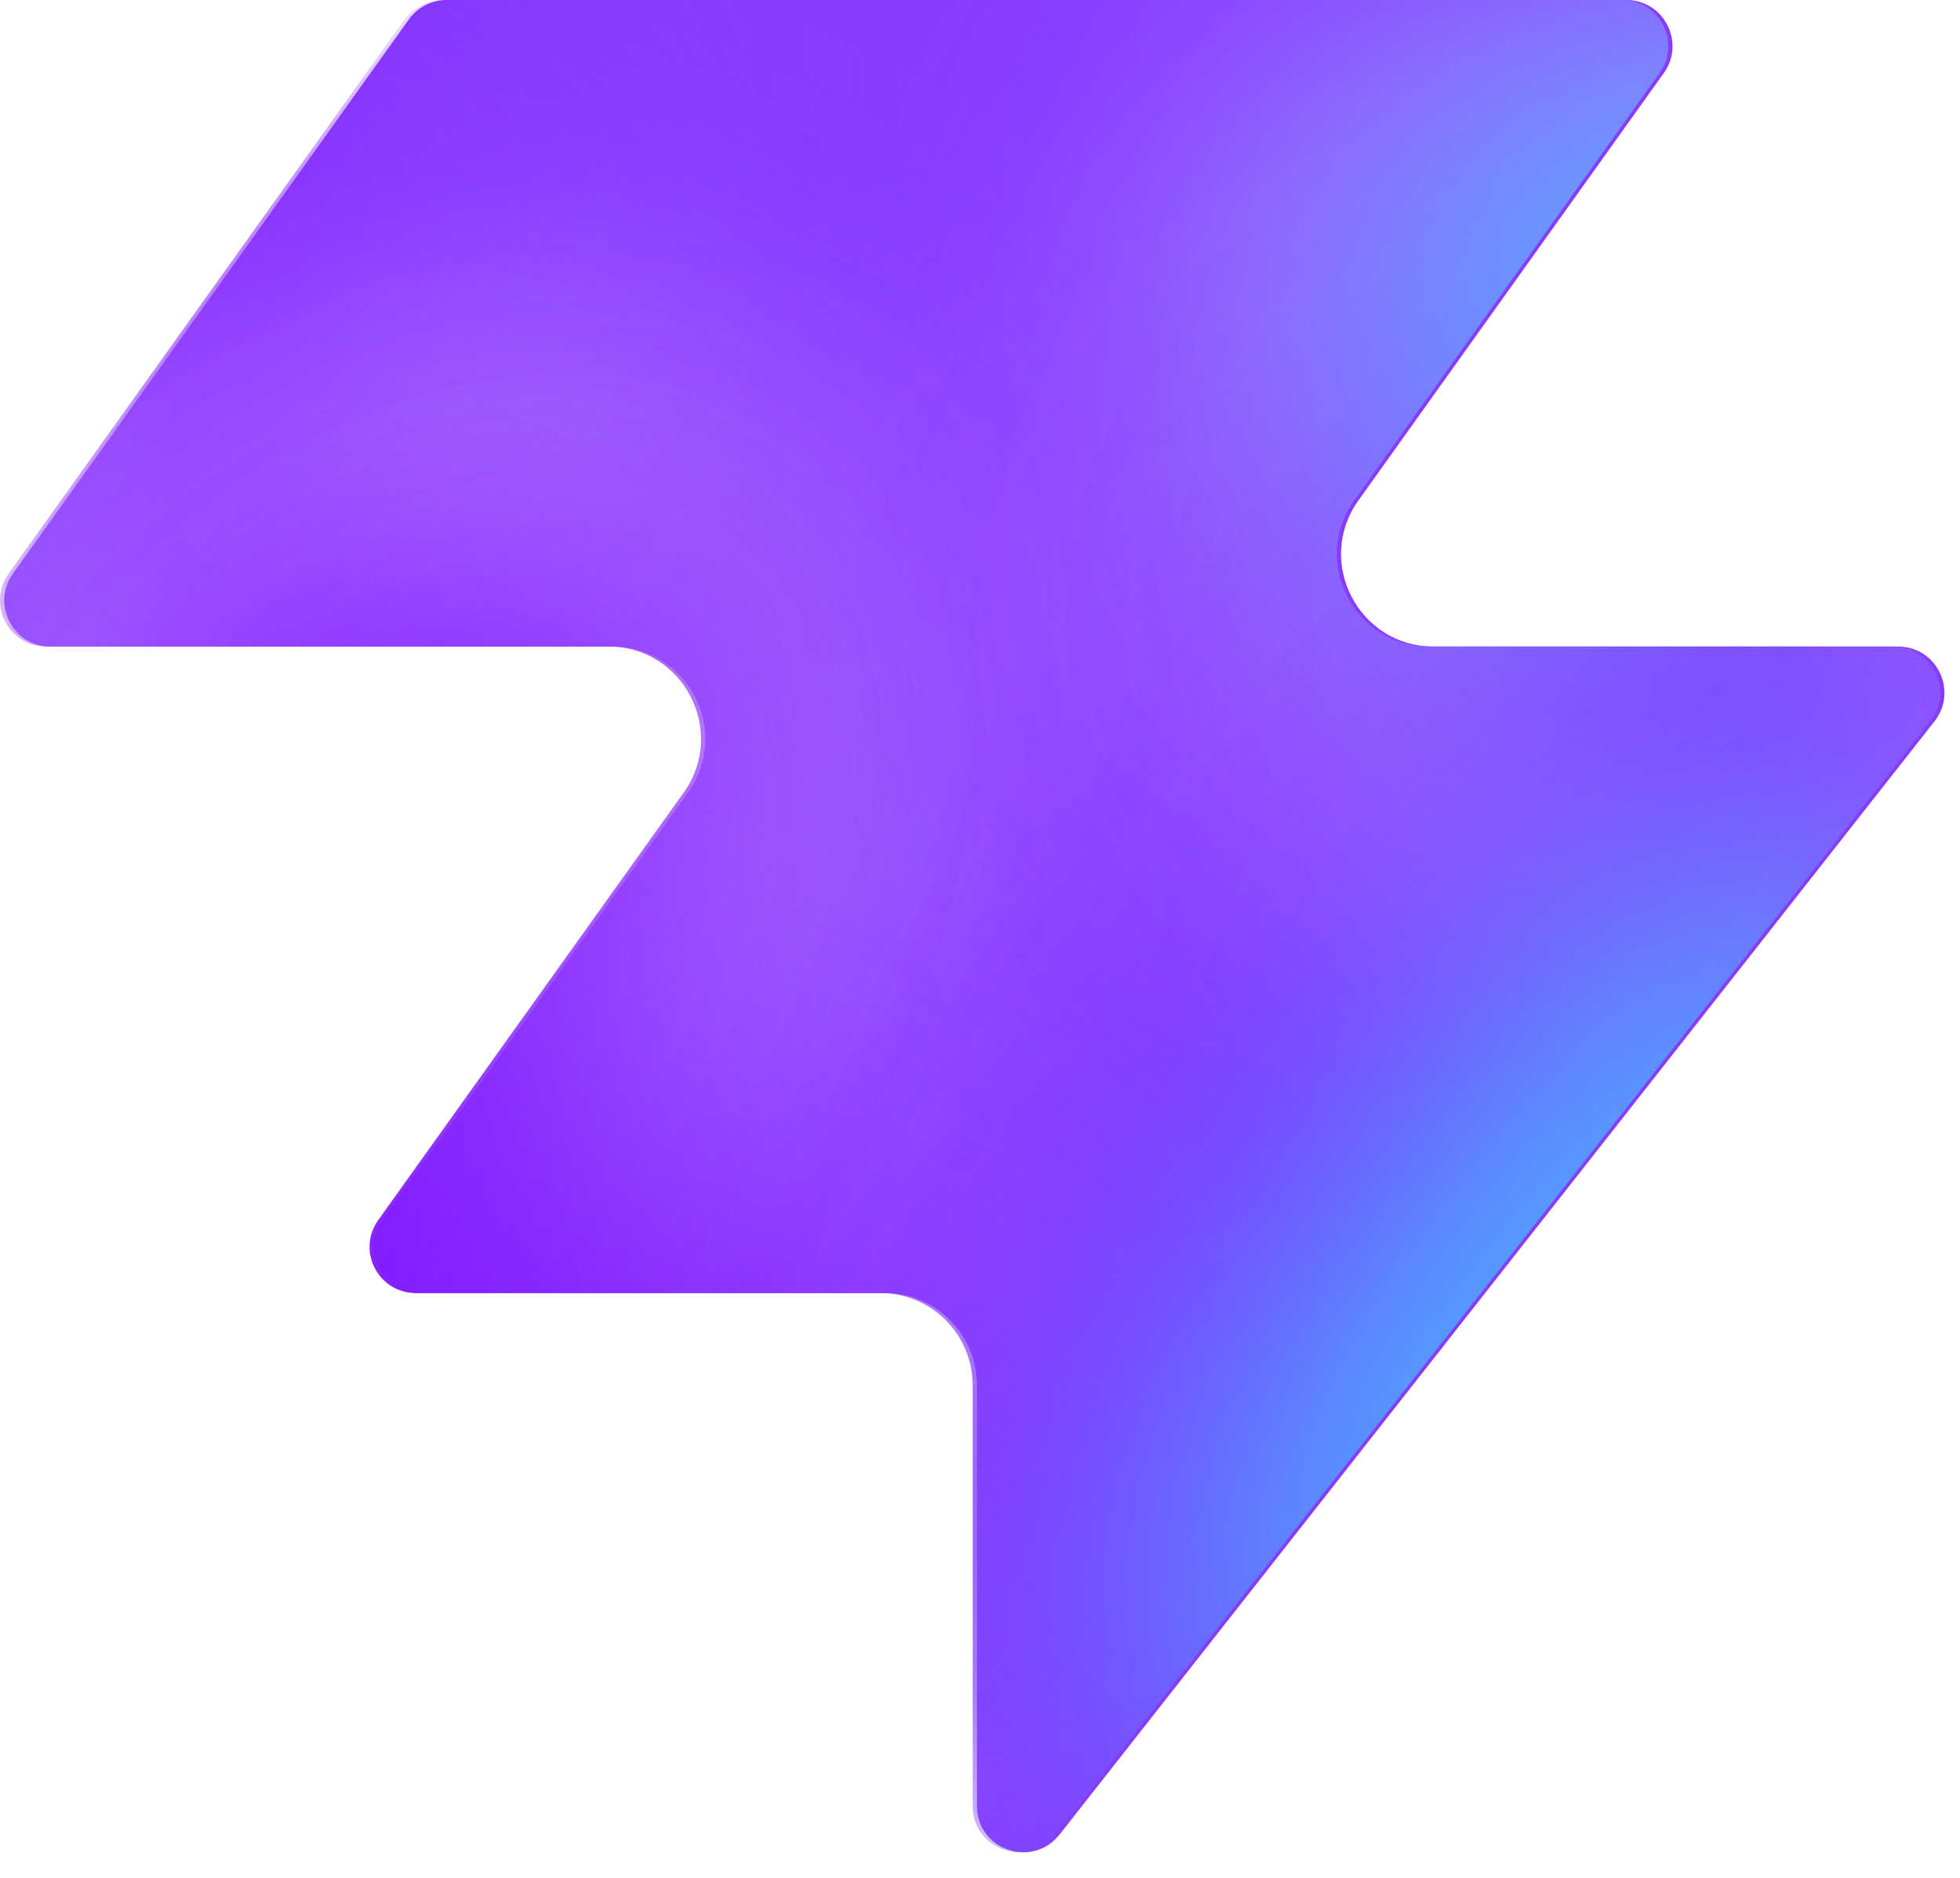
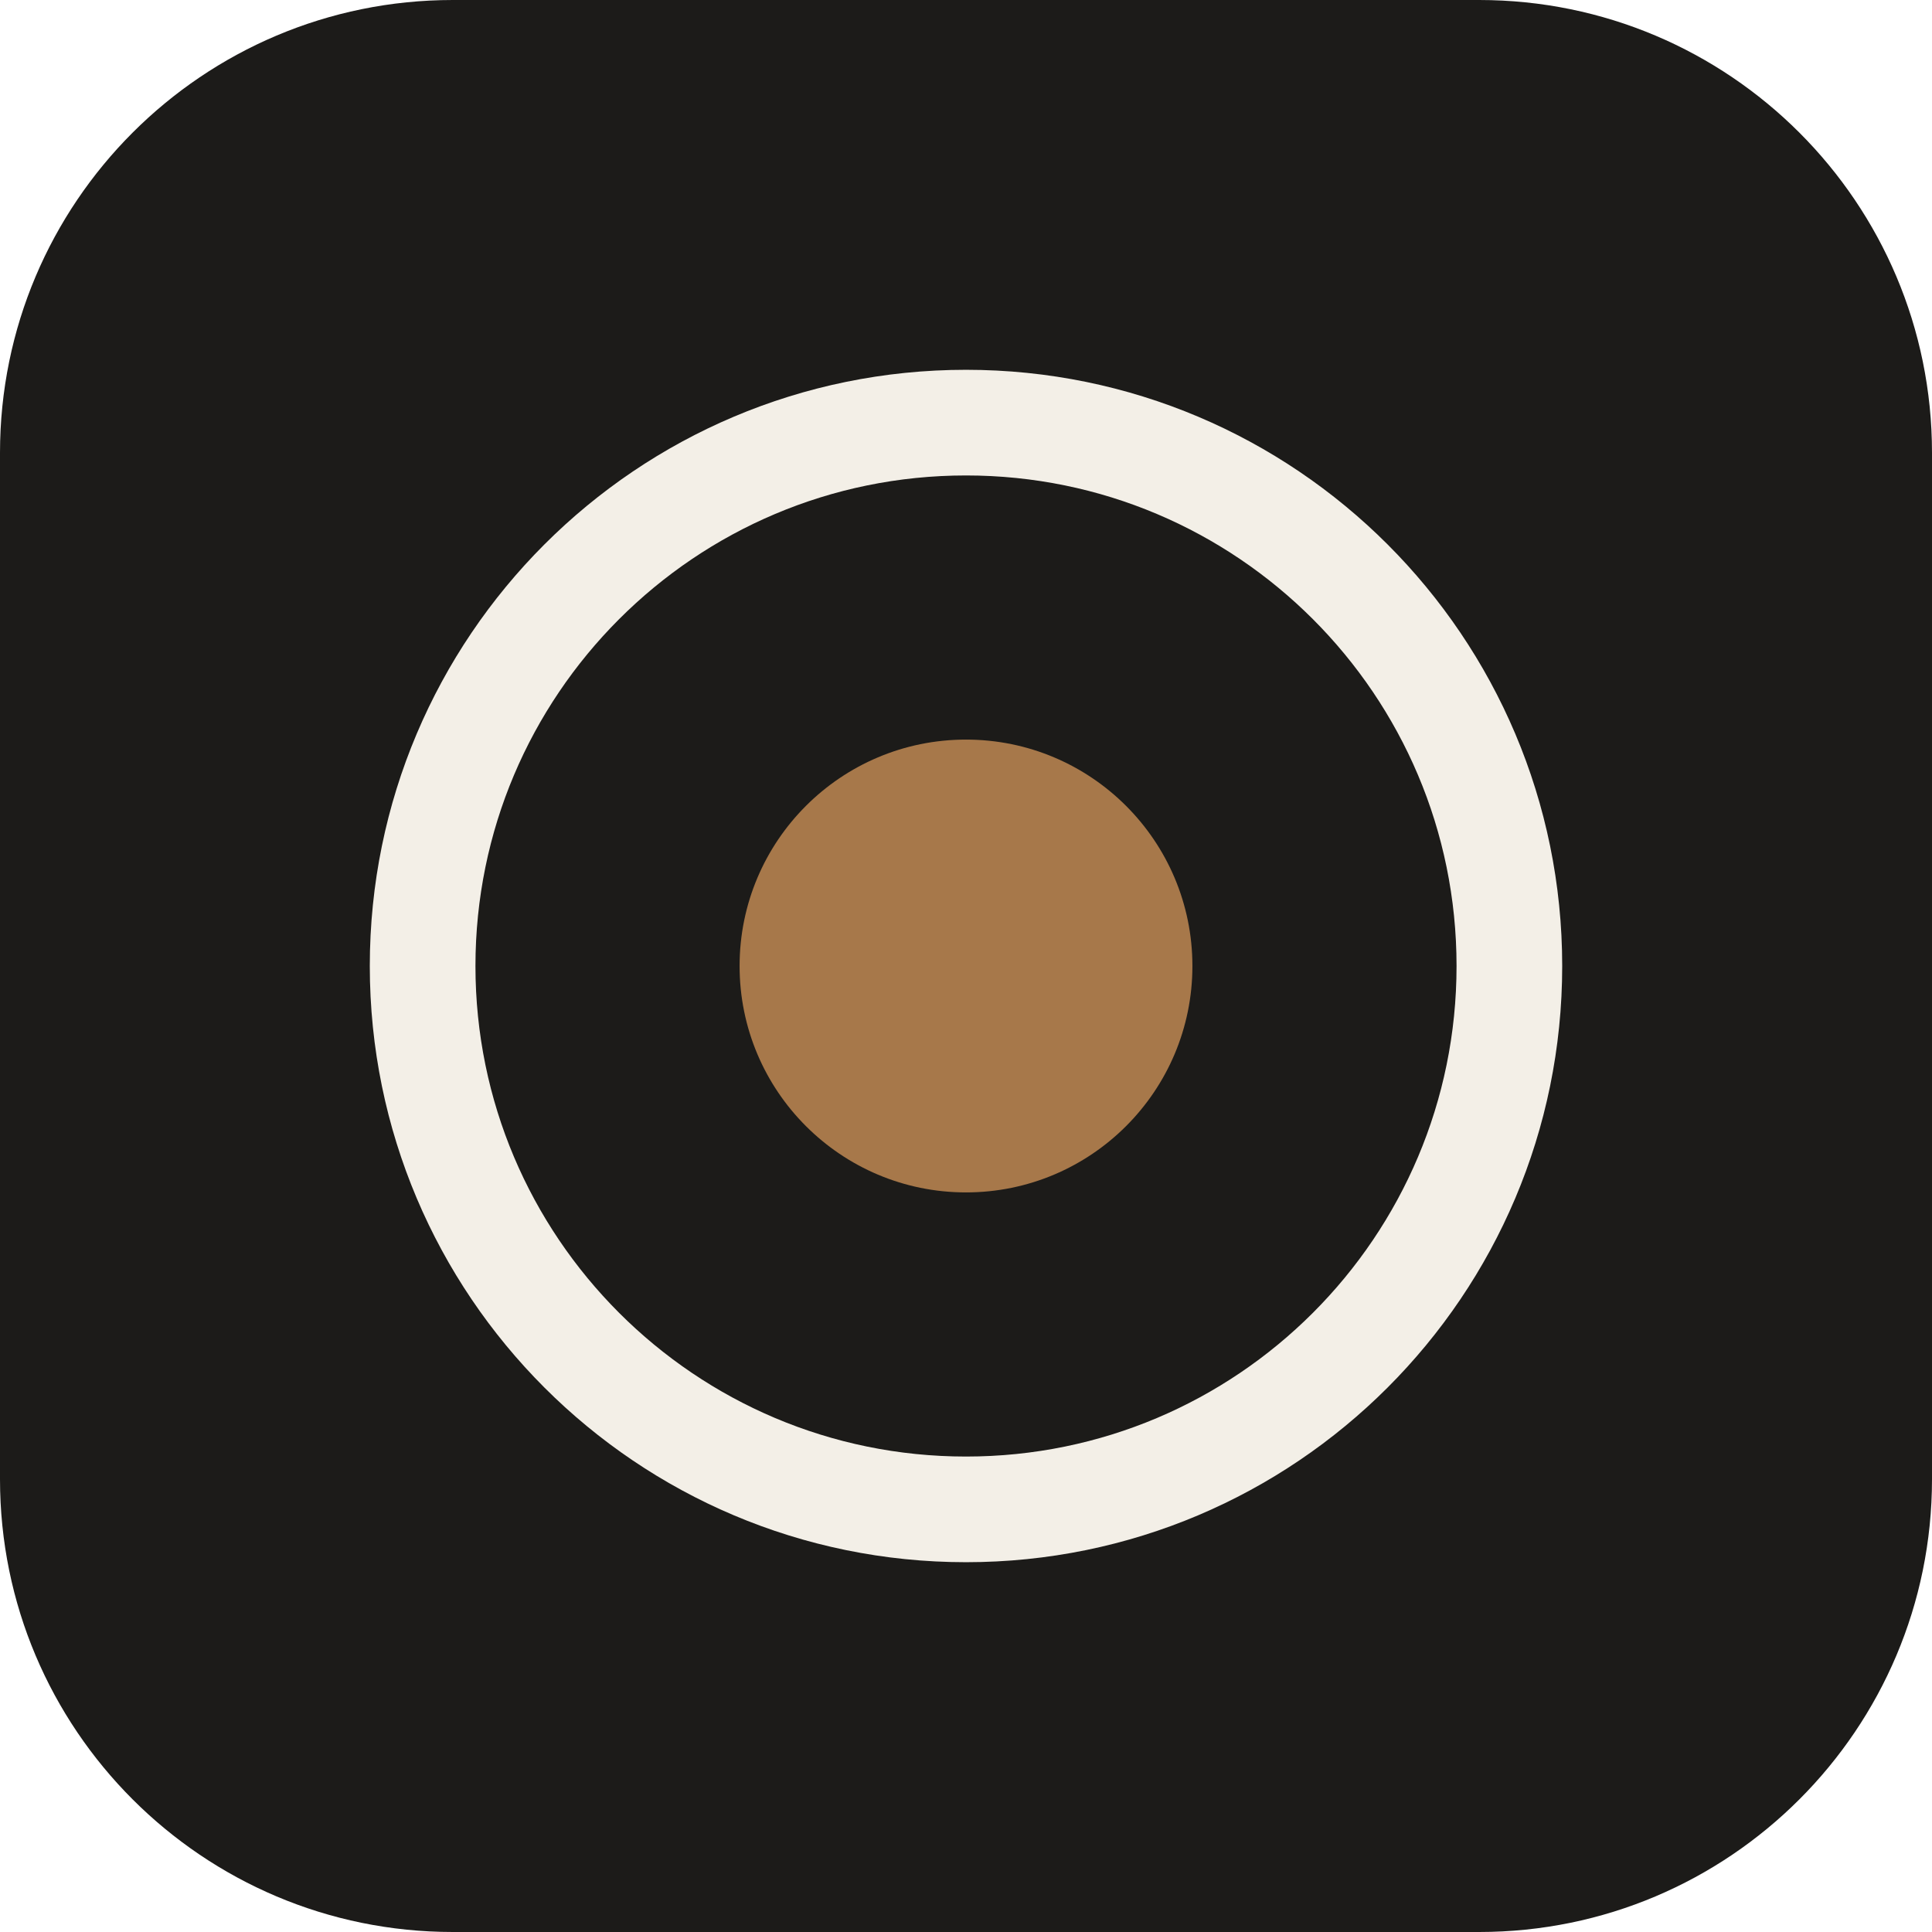
- <svg xmlns="http://www.w3.org/2000/svg" width="48" height="46" fill="none" viewBox="0 0 48 46">
-   <path fill="#863bff" d="M25.946 44.938c-.664.845-2.021.375-2.021-.698V33.937a2.26 2.26 0 0 0-2.262-2.262H10.287c-.92 0-1.456-1.04-.92-1.788l7.48-10.471c1.07-1.497 0-3.578-1.842-3.578H1.237c-.92 0-1.456-1.04-.92-1.788L10.013.474c.214-.297.556-.474.92-.474h28.894c.92 0 1.456 1.04.92 1.788l-7.48 10.471c-1.07 1.498 0 3.579 1.842 3.579h11.377c.943 0 1.473 1.088.89 1.83L25.947 44.94z" style="fill:#863bff;fill:color(display-p3 .525 .23 1);fill-opacity:1" />
-   <mask id="a" width="48" height="46" x="0" y="0" maskUnits="userSpaceOnUse" style="mask-type:alpha">
-     <path fill="#000" d="M25.842 44.938c-.664.844-2.021.375-2.021-.698V33.937a2.26 2.26 0 0 0-2.262-2.262H10.183c-.92 0-1.456-1.04-.92-1.788l7.48-10.471c1.07-1.498 0-3.579-1.842-3.579H1.133c-.92 0-1.456-1.04-.92-1.787L9.91.473c.214-.297.556-.474.92-.474h28.894c.92 0 1.456 1.04.92 1.788l-7.48 10.471c-1.07 1.498 0 3.578 1.842 3.578h11.377c.943 0 1.473 1.088.89 1.832L25.843 44.94z" style="fill:#000;fill-opacity:1" />
-   </mask>
-   <g mask="url(#a)">
-     <g filter="url(#b)">
-       <ellipse cx="5.508" cy="14.704" fill="#ede6ff" rx="5.508" ry="14.704" style="fill:#ede6ff;fill:color(display-p3 .927 .903 1);fill-opacity:1" transform="matrix(.00324 1 1 -.00324 -4.47 31.516)" />
-     </g>
-     <g filter="url(#c)">
-       <ellipse cx="10.399" cy="29.851" fill="#ede6ff" rx="10.399" ry="29.851" style="fill:#ede6ff;fill:color(display-p3 .927 .903 1);fill-opacity:1" transform="matrix(.00324 1 1 -.00324 -39.328 7.883)" />
-     </g>
-     <g filter="url(#d)">
-       <ellipse cx="5.508" cy="30.487" fill="#7e14ff" rx="5.508" ry="30.487" style="fill:#7e14ff;fill:color(display-p3 .492 .077 1);fill-opacity:1" transform="rotate(89.814 -25.913 -14.639)scale(1 -1)" />
-     </g>
-     <g filter="url(#e)">
-       <ellipse cx="5.508" cy="30.599" fill="#7e14ff" rx="5.508" ry="30.599" style="fill:#7e14ff;fill:color(display-p3 .492 .077 1);fill-opacity:1" transform="rotate(89.814 -32.644 -3.334)scale(1 -1)" />
-     </g>
-     <g filter="url(#f)">
-       <ellipse cx="5.508" cy="30.599" fill="#7e14ff" rx="5.508" ry="30.599" style="fill:#7e14ff;fill:color(display-p3 .492 .077 1);fill-opacity:1" transform="matrix(.00324 1 1 -.00324 -34.34 30.47)" />
-     </g>
-     <g filter="url(#g)">
-       <ellipse cx="14.072" cy="22.078" fill="#ede6ff" rx="14.072" ry="22.078" style="fill:#ede6ff;fill:color(display-p3 .927 .903 1);fill-opacity:1" transform="rotate(93.35 24.506 48.493)scale(-1 1)" />
-     </g>
-     <g filter="url(#h)">
-       <ellipse cx="3.47" cy="21.501" fill="#7e14ff" rx="3.47" ry="21.501" style="fill:#7e14ff;fill:color(display-p3 .492 .077 1);fill-opacity:1" transform="rotate(89.009 28.708 47.59)scale(-1 1)" />
-     </g>
-     <g filter="url(#i)">
-       <ellipse cx="3.47" cy="21.501" fill="#7e14ff" rx="3.47" ry="21.501" style="fill:#7e14ff;fill:color(display-p3 .492 .077 1);fill-opacity:1" transform="rotate(89.009 28.708 47.59)scale(-1 1)" />
-     </g>
-     <g filter="url(#j)">
-       <ellipse cx=".387" cy="8.972" fill="#7e14ff" rx="4.407" ry="29.108" style="fill:#7e14ff;fill:color(display-p3 .492 .077 1);fill-opacity:1" transform="rotate(39.51 .387 8.972)" />
-     </g>
-     <g filter="url(#k)">
-       <ellipse cx="47.523" cy="-6.092" fill="#7e14ff" rx="4.407" ry="29.108" style="fill:#7e14ff;fill:color(display-p3 .492 .077 1);fill-opacity:1" transform="rotate(37.892 47.523 -6.092)" />
-     </g>
-     <g filter="url(#l)">
-       <ellipse cx="41.412" cy="6.333" fill="#47bfff" rx="5.971" ry="9.665" style="fill:#47bfff;fill:color(display-p3 .28 .748 1);fill-opacity:1" transform="rotate(37.892 41.412 6.333)" />
-     </g>
-     <g filter="url(#m)">
-       <ellipse cx="-1.879" cy="38.332" fill="#7e14ff" rx="4.407" ry="29.108" style="fill:#7e14ff;fill:color(display-p3 .492 .077 1);fill-opacity:1" transform="rotate(37.892 -1.88 38.332)" />
-     </g>
-     <g filter="url(#n)">
-       <ellipse cx="-1.879" cy="38.332" fill="#7e14ff" rx="4.407" ry="29.108" style="fill:#7e14ff;fill:color(display-p3 .492 .077 1);fill-opacity:1" transform="rotate(37.892 -1.88 38.332)" />
-     </g>
-     <g filter="url(#o)">
-       <ellipse cx="35.651" cy="29.907" fill="#7e14ff" rx="4.407" ry="29.108" style="fill:#7e14ff;fill:color(display-p3 .492 .077 1);fill-opacity:1" transform="rotate(37.892 35.651 29.907)" />
-     </g>
-     <g filter="url(#p)">
-       <ellipse cx="38.418" cy="32.4" fill="#47bfff" rx="5.971" ry="15.297" style="fill:#47bfff;fill:color(display-p3 .28 .748 1);fill-opacity:1" transform="rotate(37.892 38.418 32.4)" />
-     </g>
-   </g>
-   <defs>
-     <filter id="b" width="60.045" height="41.654" x="-19.77" y="16.149" color-interpolation-filters="sRGB" filterUnits="userSpaceOnUse">
-       <feFlood flood-opacity="0" result="BackgroundImageFix" />
-       <feBlend in="SourceGraphic" in2="BackgroundImageFix" result="shape" />
-       <feGaussianBlur result="effect1_foregroundBlur_2002_17158" stdDeviation="7.659" />
-     </filter>
-     <filter id="c" width="90.34" height="51.437" x="-54.613" y="-7.533" color-interpolation-filters="sRGB" filterUnits="userSpaceOnUse">
-       <feFlood flood-opacity="0" result="BackgroundImageFix" />
-       <feBlend in="SourceGraphic" in2="BackgroundImageFix" result="shape" />
-       <feGaussianBlur result="effect1_foregroundBlur_2002_17158" stdDeviation="7.659" />
-     </filter>
-     <filter id="d" width="79.355" height="29.4" x="-49.64" y="2.03" color-interpolation-filters="sRGB" filterUnits="userSpaceOnUse">
-       <feFlood flood-opacity="0" result="BackgroundImageFix" />
-       <feBlend in="SourceGraphic" in2="BackgroundImageFix" result="shape" />
-       <feGaussianBlur result="effect1_foregroundBlur_2002_17158" stdDeviation="4.596" />
-     </filter>
-     <filter id="e" width="79.579" height="29.4" x="-45.045" y="20.029" color-interpolation-filters="sRGB" filterUnits="userSpaceOnUse">
-       <feFlood flood-opacity="0" result="BackgroundImageFix" />
-       <feBlend in="SourceGraphic" in2="BackgroundImageFix" result="shape" />
-       <feGaussianBlur result="effect1_foregroundBlur_2002_17158" stdDeviation="4.596" />
-     </filter>
-     <filter id="f" width="79.579" height="29.4" x="-43.513" y="21.178" color-interpolation-filters="sRGB" filterUnits="userSpaceOnUse">
-       <feFlood flood-opacity="0" result="BackgroundImageFix" />
-       <feBlend in="SourceGraphic" in2="BackgroundImageFix" result="shape" />
-       <feGaussianBlur result="effect1_foregroundBlur_2002_17158" stdDeviation="4.596" />
-     </filter>
-     <filter id="g" width="74.749" height="58.852" x="15.756" y="-17.901" color-interpolation-filters="sRGB" filterUnits="userSpaceOnUse">
-       <feFlood flood-opacity="0" result="BackgroundImageFix" />
-       <feBlend in="SourceGraphic" in2="BackgroundImageFix" result="shape" />
-       <feGaussianBlur result="effect1_foregroundBlur_2002_17158" stdDeviation="7.659" />
-     </filter>
-     <filter id="h" width="61.377" height="25.362" x="23.548" y="2.284" color-interpolation-filters="sRGB" filterUnits="userSpaceOnUse">
-       <feFlood flood-opacity="0" result="BackgroundImageFix" />
-       <feBlend in="SourceGraphic" in2="BackgroundImageFix" result="shape" />
-       <feGaussianBlur result="effect1_foregroundBlur_2002_17158" stdDeviation="4.596" />
-     </filter>
-     <filter id="i" width="61.377" height="25.362" x="23.548" y="2.284" color-interpolation-filters="sRGB" filterUnits="userSpaceOnUse">
-       <feFlood flood-opacity="0" result="BackgroundImageFix" />
-       <feBlend in="SourceGraphic" in2="BackgroundImageFix" result="shape" />
-       <feGaussianBlur result="effect1_foregroundBlur_2002_17158" stdDeviation="4.596" />
-     </filter>
-     <filter id="j" width="56.045" height="63.649" x="-27.636" y="-22.853" color-interpolation-filters="sRGB" filterUnits="userSpaceOnUse">
-       <feFlood flood-opacity="0" result="BackgroundImageFix" />
-       <feBlend in="SourceGraphic" in2="BackgroundImageFix" result="shape" />
-       <feGaussianBlur result="effect1_foregroundBlur_2002_17158" stdDeviation="4.596" />
-     </filter>
-     <filter id="k" width="54.814" height="64.646" x="20.116" y="-38.415" color-interpolation-filters="sRGB" filterUnits="userSpaceOnUse">
-       <feFlood flood-opacity="0" result="BackgroundImageFix" />
-       <feBlend in="SourceGraphic" in2="BackgroundImageFix" result="shape" />
-       <feGaussianBlur result="effect1_foregroundBlur_2002_17158" stdDeviation="4.596" />
-     </filter>
-     <filter id="l" width="33.541" height="35.313" x="24.641" y="-11.323" color-interpolation-filters="sRGB" filterUnits="userSpaceOnUse">
-       <feFlood flood-opacity="0" result="BackgroundImageFix" />
-       <feBlend in="SourceGraphic" in2="BackgroundImageFix" result="shape" />
-       <feGaussianBlur result="effect1_foregroundBlur_2002_17158" stdDeviation="4.596" />
-     </filter>
-     <filter id="m" width="54.814" height="64.646" x="-29.286" y="6.009" color-interpolation-filters="sRGB" filterUnits="userSpaceOnUse">
-       <feFlood flood-opacity="0" result="BackgroundImageFix" />
-       <feBlend in="SourceGraphic" in2="BackgroundImageFix" result="shape" />
-       <feGaussianBlur result="effect1_foregroundBlur_2002_17158" stdDeviation="4.596" />
-     </filter>
-     <filter id="n" width="54.814" height="64.646" x="-29.286" y="6.009" color-interpolation-filters="sRGB" filterUnits="userSpaceOnUse">
-       <feFlood flood-opacity="0" result="BackgroundImageFix" />
-       <feBlend in="SourceGraphic" in2="BackgroundImageFix" result="shape" />
-       <feGaussianBlur result="effect1_foregroundBlur_2002_17158" stdDeviation="4.596" />
-     </filter>
-     <filter id="o" width="54.814" height="64.646" x="8.244" y="-2.416" color-interpolation-filters="sRGB" filterUnits="userSpaceOnUse">
-       <feFlood flood-opacity="0" result="BackgroundImageFix" />
-       <feBlend in="SourceGraphic" in2="BackgroundImageFix" result="shape" />
-       <feGaussianBlur result="effect1_foregroundBlur_2002_17158" stdDeviation="4.596" />
-     </filter>
-     <filter id="p" width="39.409" height="43.623" x="18.713" y="10.588" color-interpolation-filters="sRGB" filterUnits="userSpaceOnUse">
-       <feFlood flood-opacity="0" result="BackgroundImageFix" />
-       <feBlend in="SourceGraphic" in2="BackgroundImageFix" result="shape" />
-       <feGaussianBlur result="effect1_foregroundBlur_2002_17158" stdDeviation="4.596" />
-     </filter>
-   </defs>
+ <svg xmlns="http://www.w3.org/2000/svg" viewBox="0 0 64 64">
+   <rect width="64" height="64" rx="15" fill="#1c1b19" />
+   <circle cx="32" cy="32" r="18" fill="none" stroke="#f3efe7" stroke-width="3.5" />
+   <circle cx="32" cy="32" r="7.5" fill="#a7784a" />
</svg>
